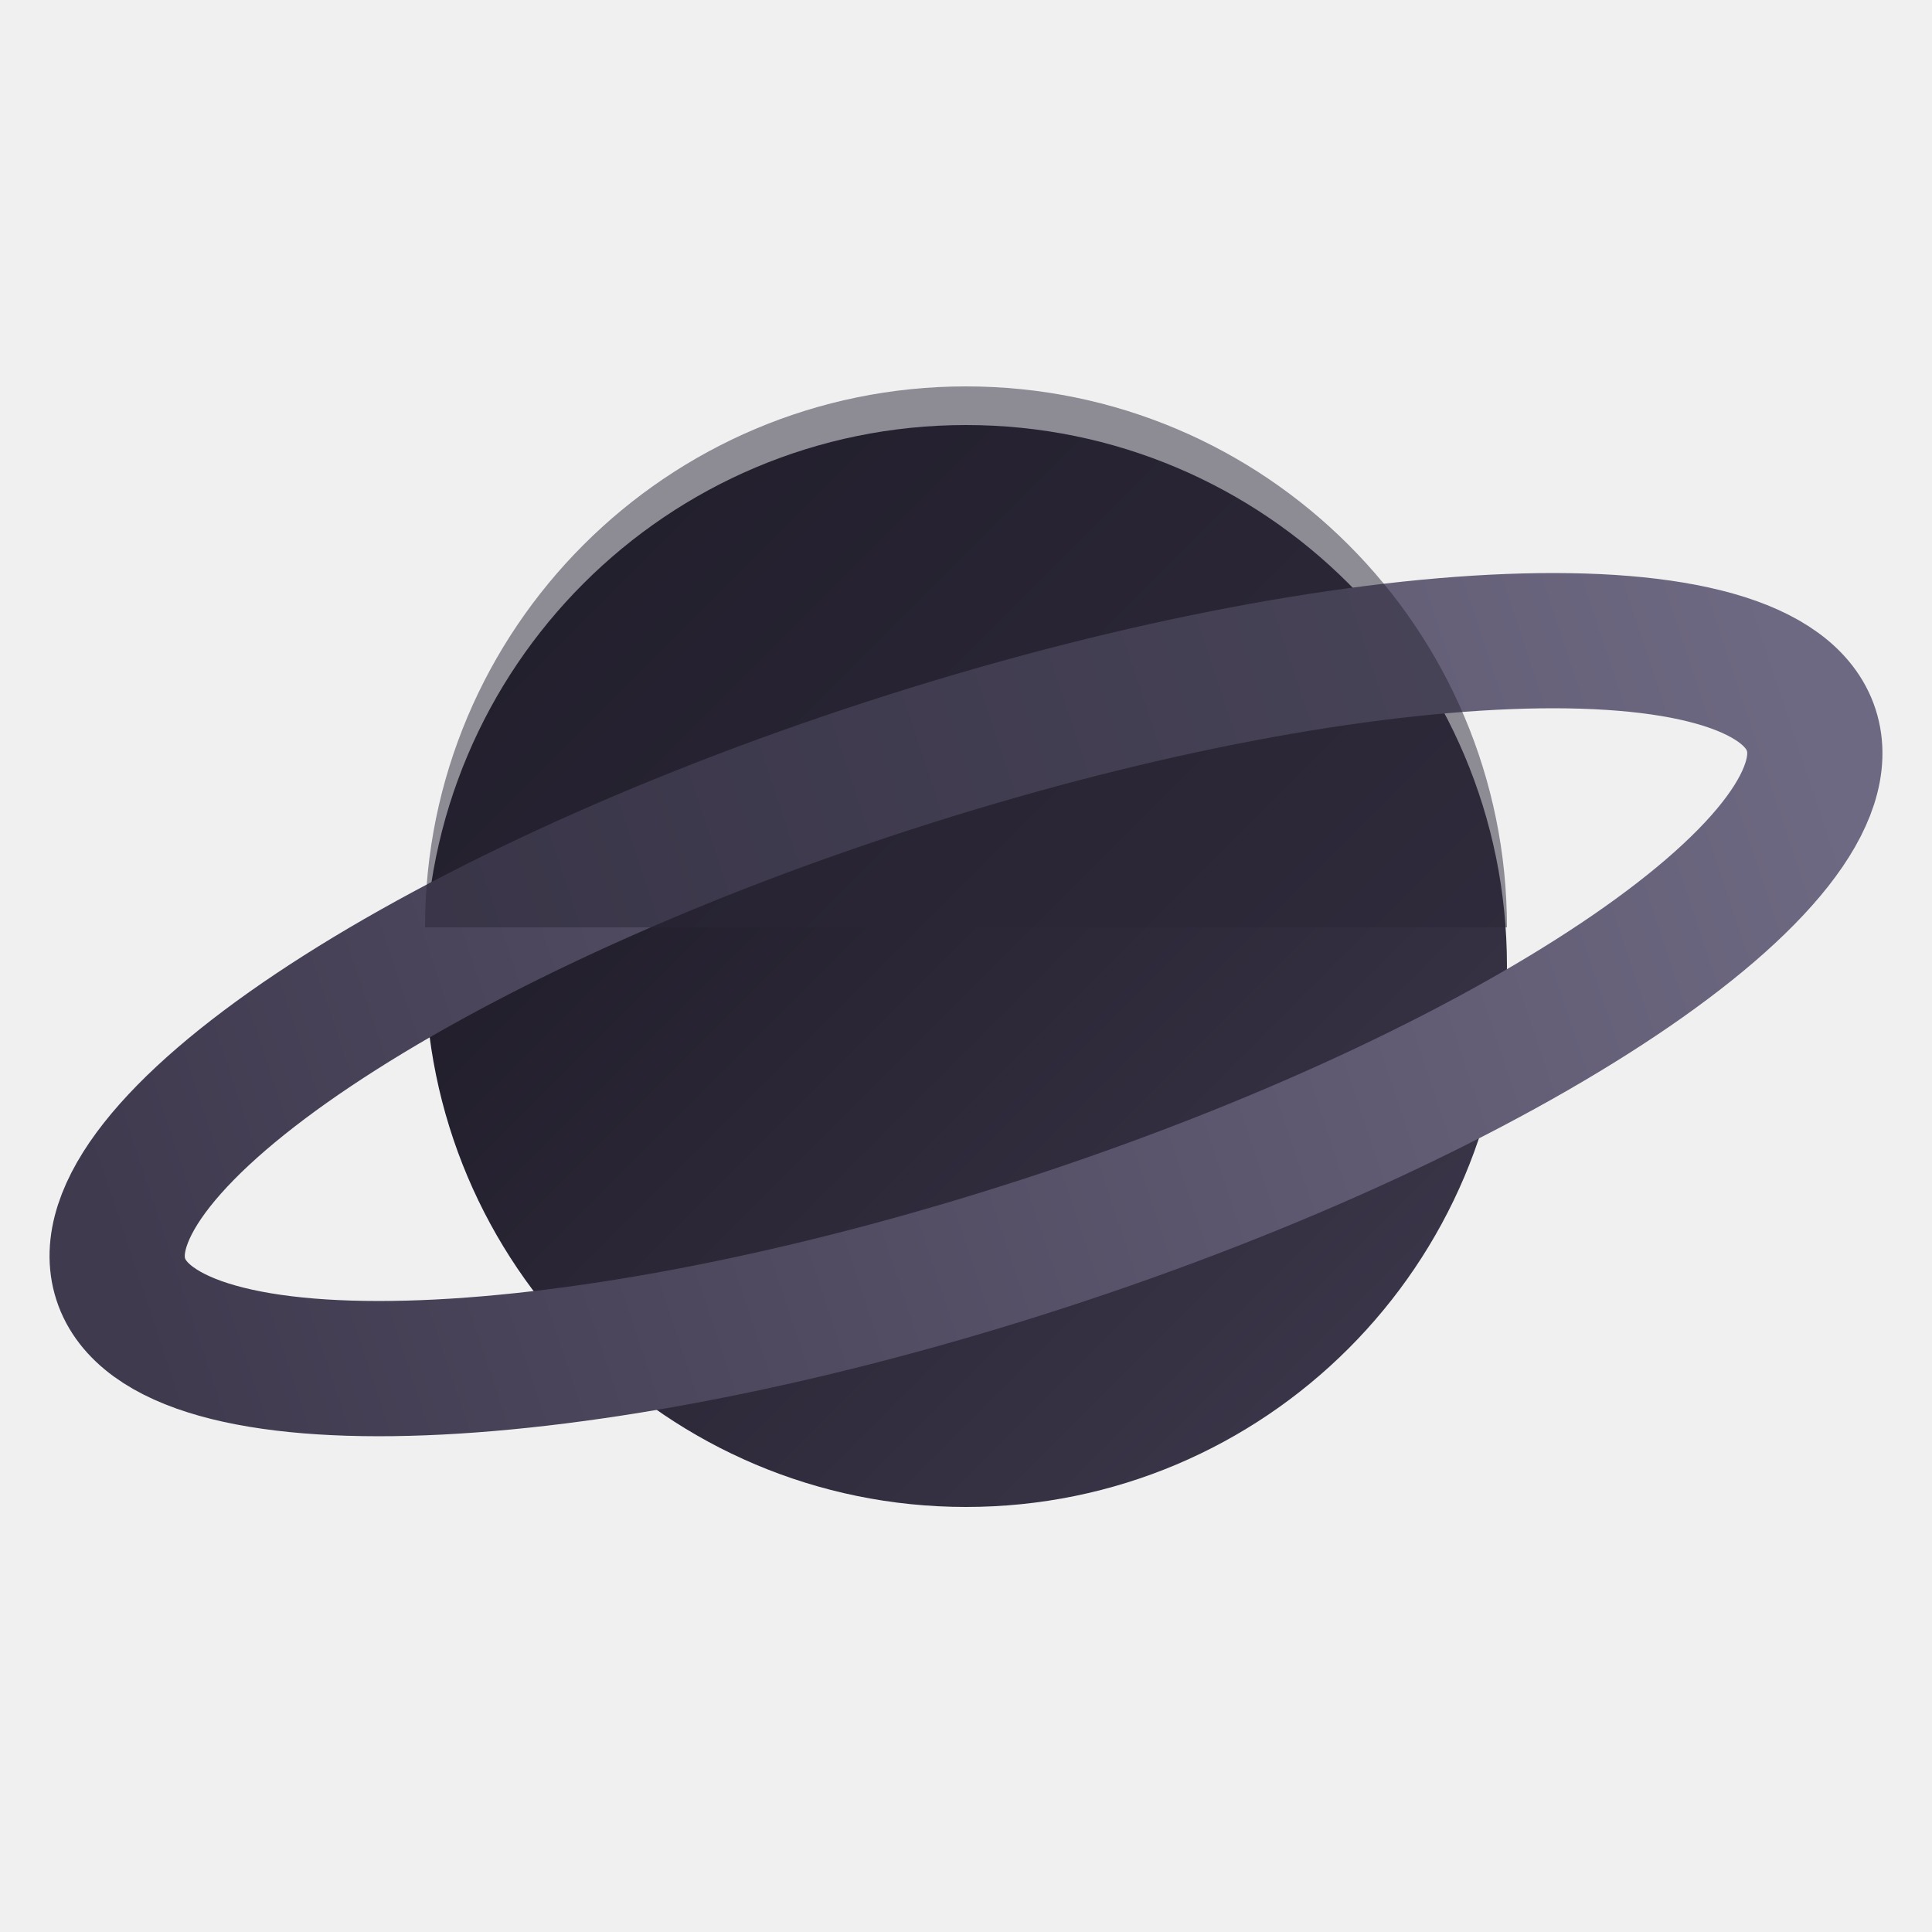
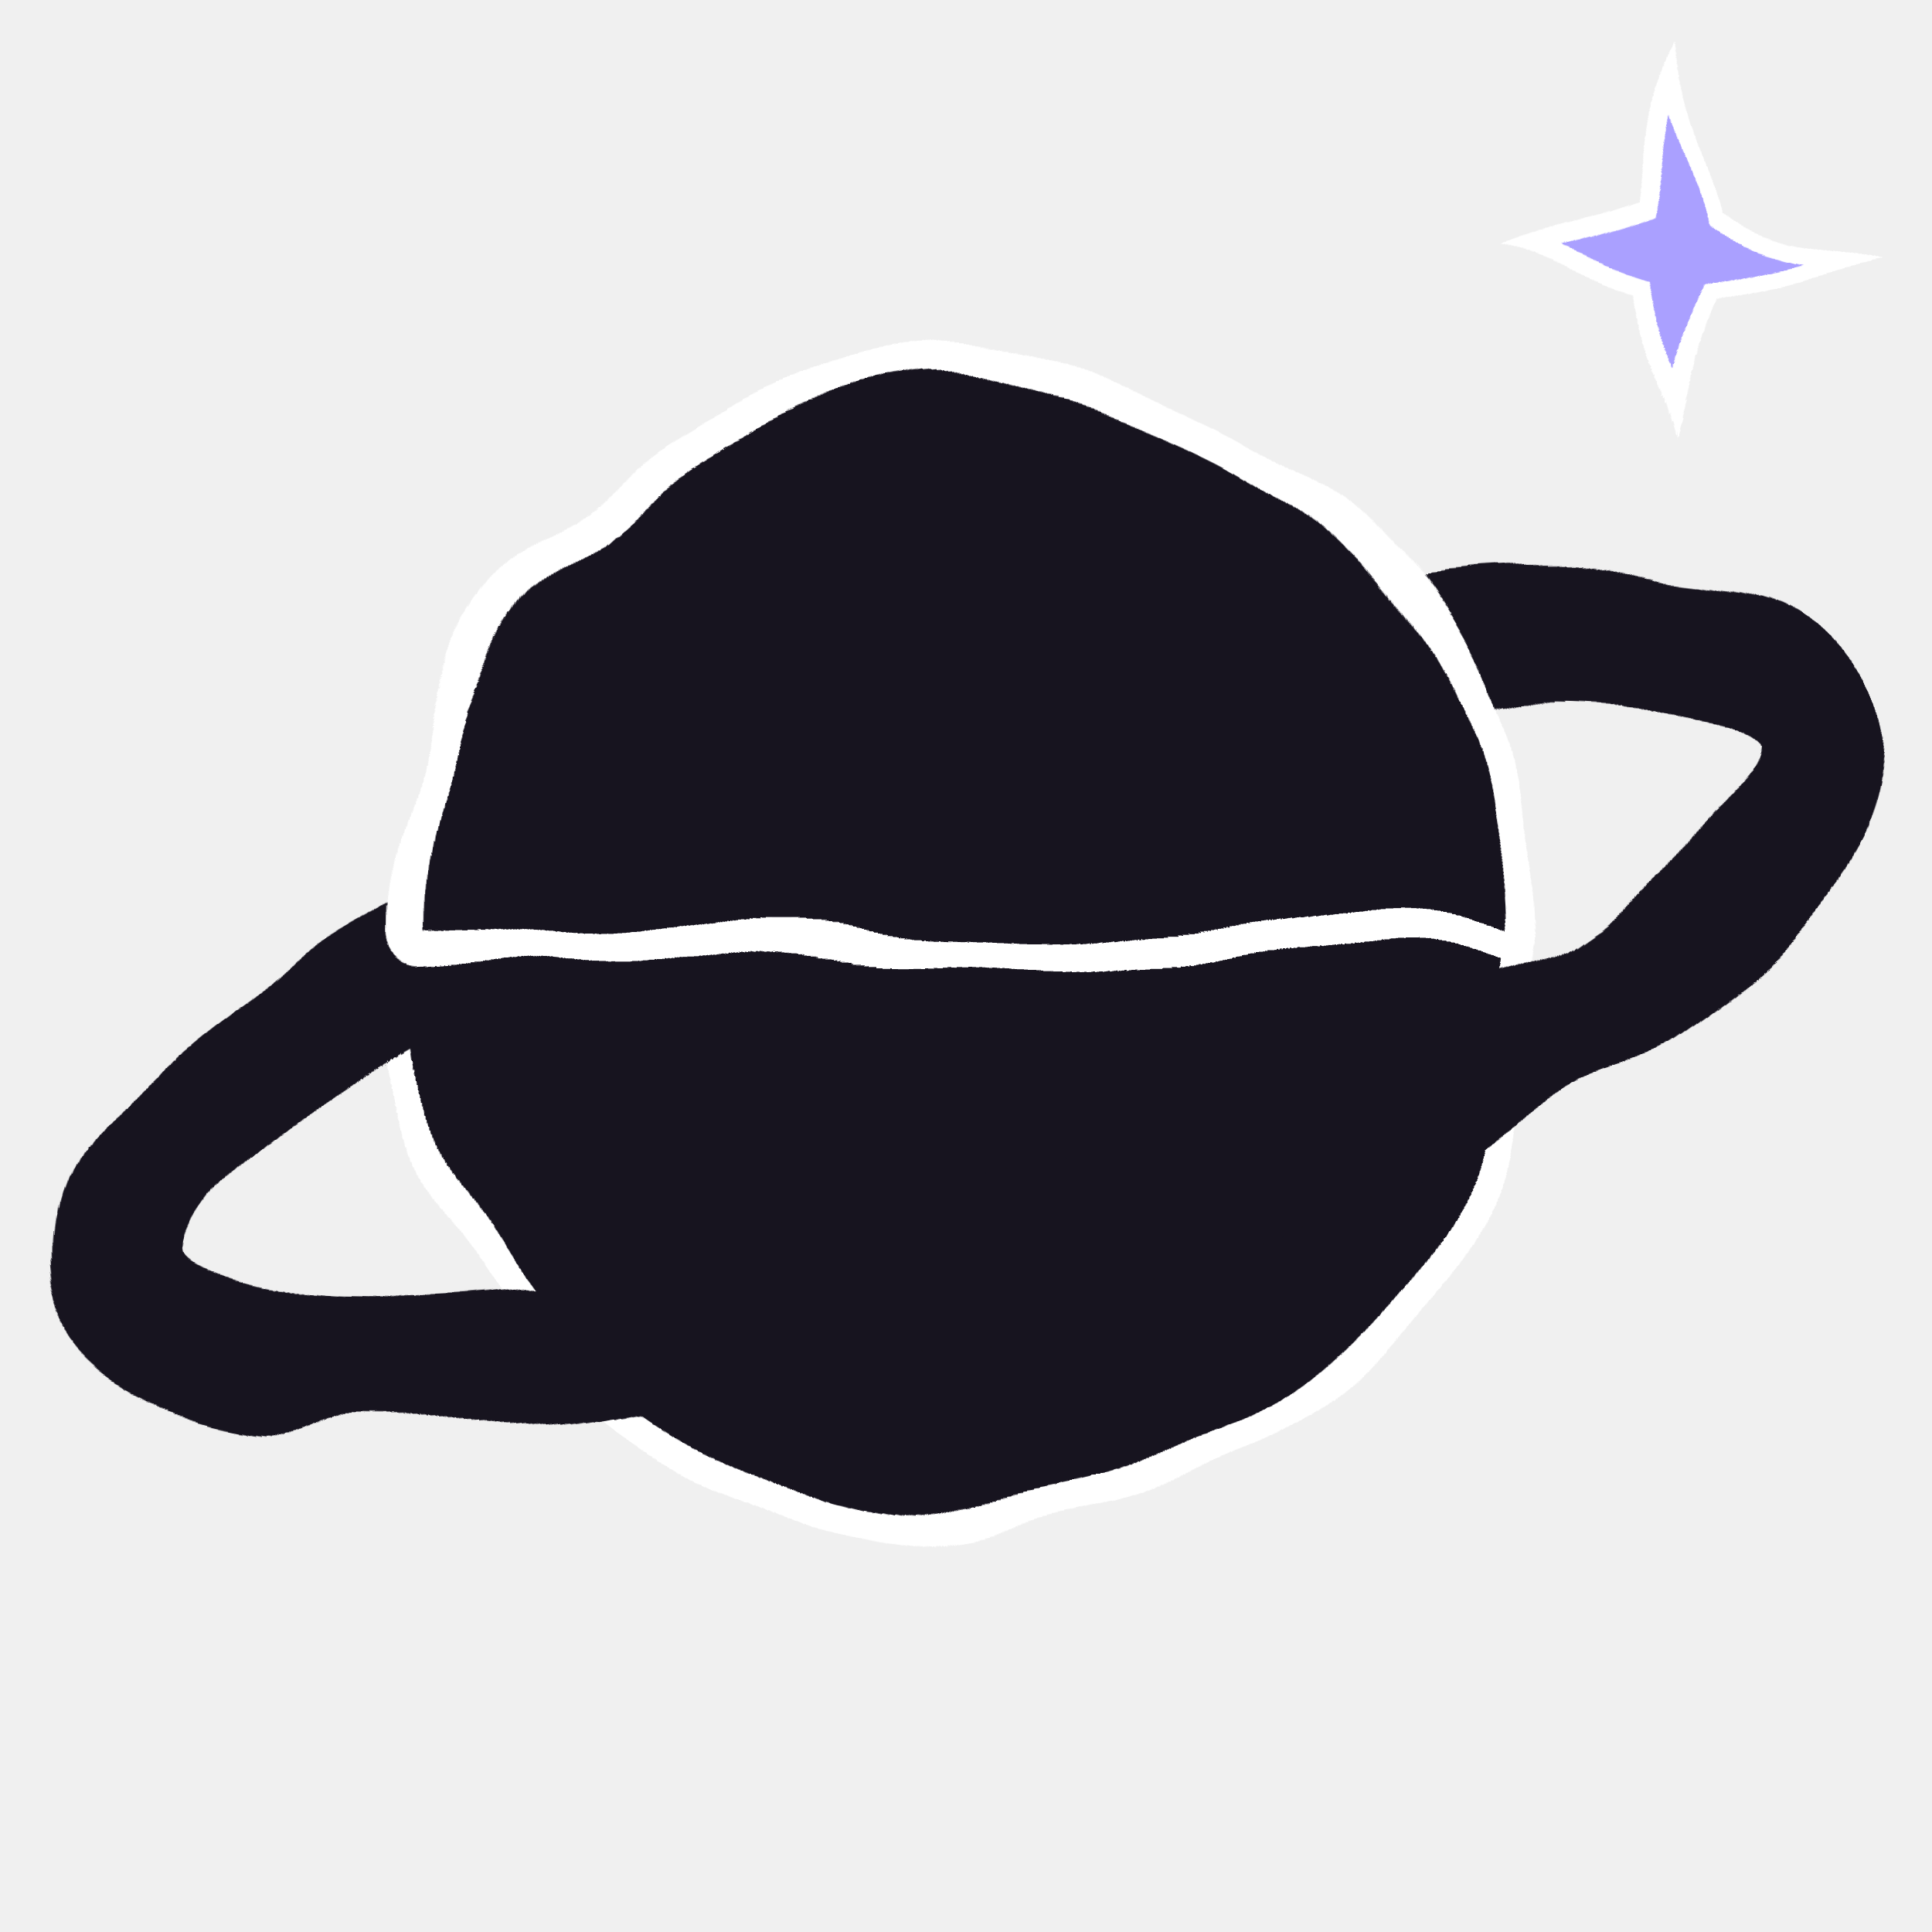
<svg xmlns="http://www.w3.org/2000/svg" viewBox="0 0 100 100">
  <defs>
-     <linearGradient id="Ru722" x1="0" x2="1">
-       <stop offset="0" stop-color="#3F3A4E" />
-       <stop offset="1" stop-color="#6E6982" />
-     </linearGradient>
-     <linearGradient id="p42" x1="0" y1="0" x2="1" y2="1">
-       <stop offset="0" stop-color="#17141F" />
-       <stop offset="1" stop-color="#3F3A4E" />
-     </linearGradient>
-     <linearGradient id="p43" x1="0" y1="0" x2="1" y2="1">
-       <stop offset="0" stop-color="#2A2636" />
-       <stop offset="1" stop-color="#2A2636" />
-     </linearGradient>
+     <filter id="r" x="-8%" y="-8%" width="116%" height="116%">
+       <feTurbulence type="fractalNoise" baseFrequency="0.07" numOctaves="2" seed="78" />
+       <feDisplacementMap in="SourceGraphic" scale="4.2" xChannelSelector="R" yChannelSelector="G" />
+     </filter>
  </defs>
-   <circle cx="50" cy="50" r="28" fill="url(#p42)" opacity="1" />
-   <ellipse cx="50" cy="52" rx="46" ry="13" transform="rotate(-18 50 52)" fill="none" stroke="url(#Ru722)" stroke-width="7" opacity="1" />
-   <path d="M22 48a28 28 0 0 1 56 0z" fill="url(#p43)" opacity="0.5" />
+   <g filter="url(#r)">
+     <circle cx="50" cy="50" r="28" fill="#17141F" stroke="#fff" stroke-width="3.2" stroke-linejoin="round" paint-order="stroke" />
+     <ellipse cx="50" cy="52" rx="46" ry="13" transform="rotate(-18 50 52)" fill="none" stroke="#17141F" stroke-width="7" />
+     <path d="M22 48a28 28 0 0 1 56 0z" fill="#17141F" stroke="#fff" stroke-width="3.2" stroke-linejoin="round" paint-order="stroke" />
+     <path d="M0 -7 L1.6 -1.6 L7 0 L1.6 1.6 L0 7 L-1.6 1.6 L-7 0 L-1.6 -1.6z" transform="translate(87 13)" fill="#AAA0FF" stroke="#fff" stroke-width="2" paint-order="stroke" />
+   </g>
</svg>
